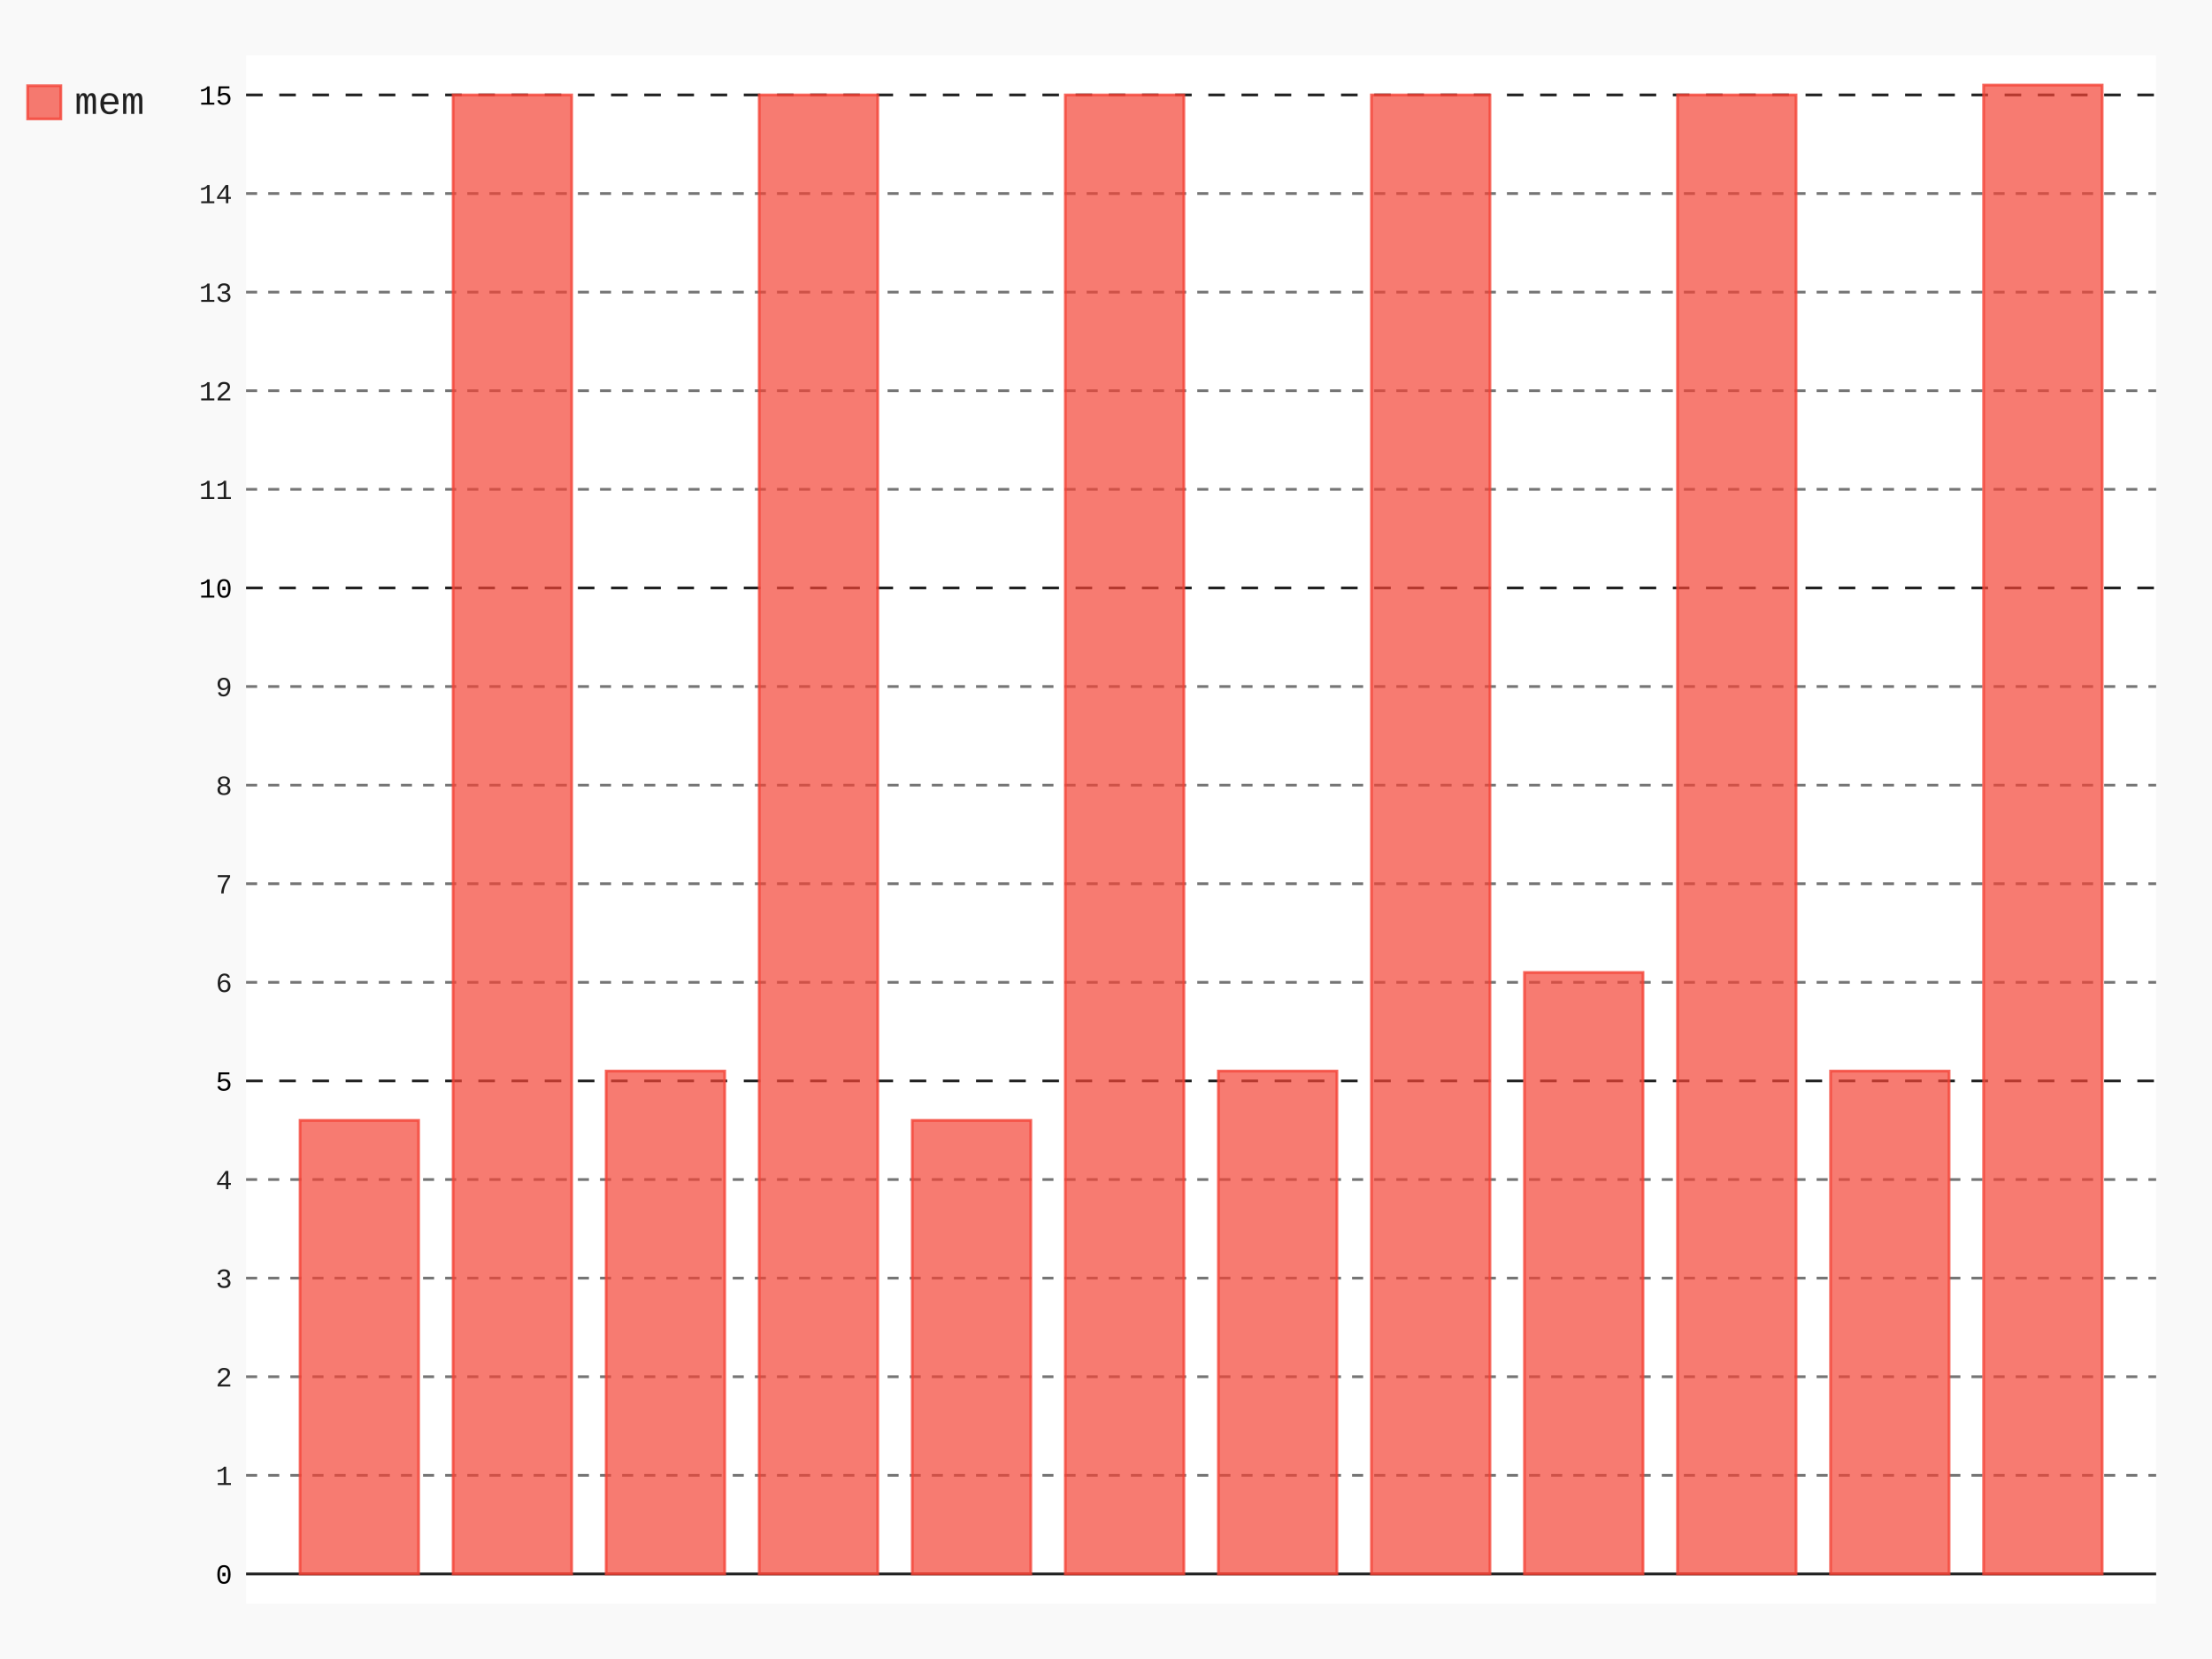
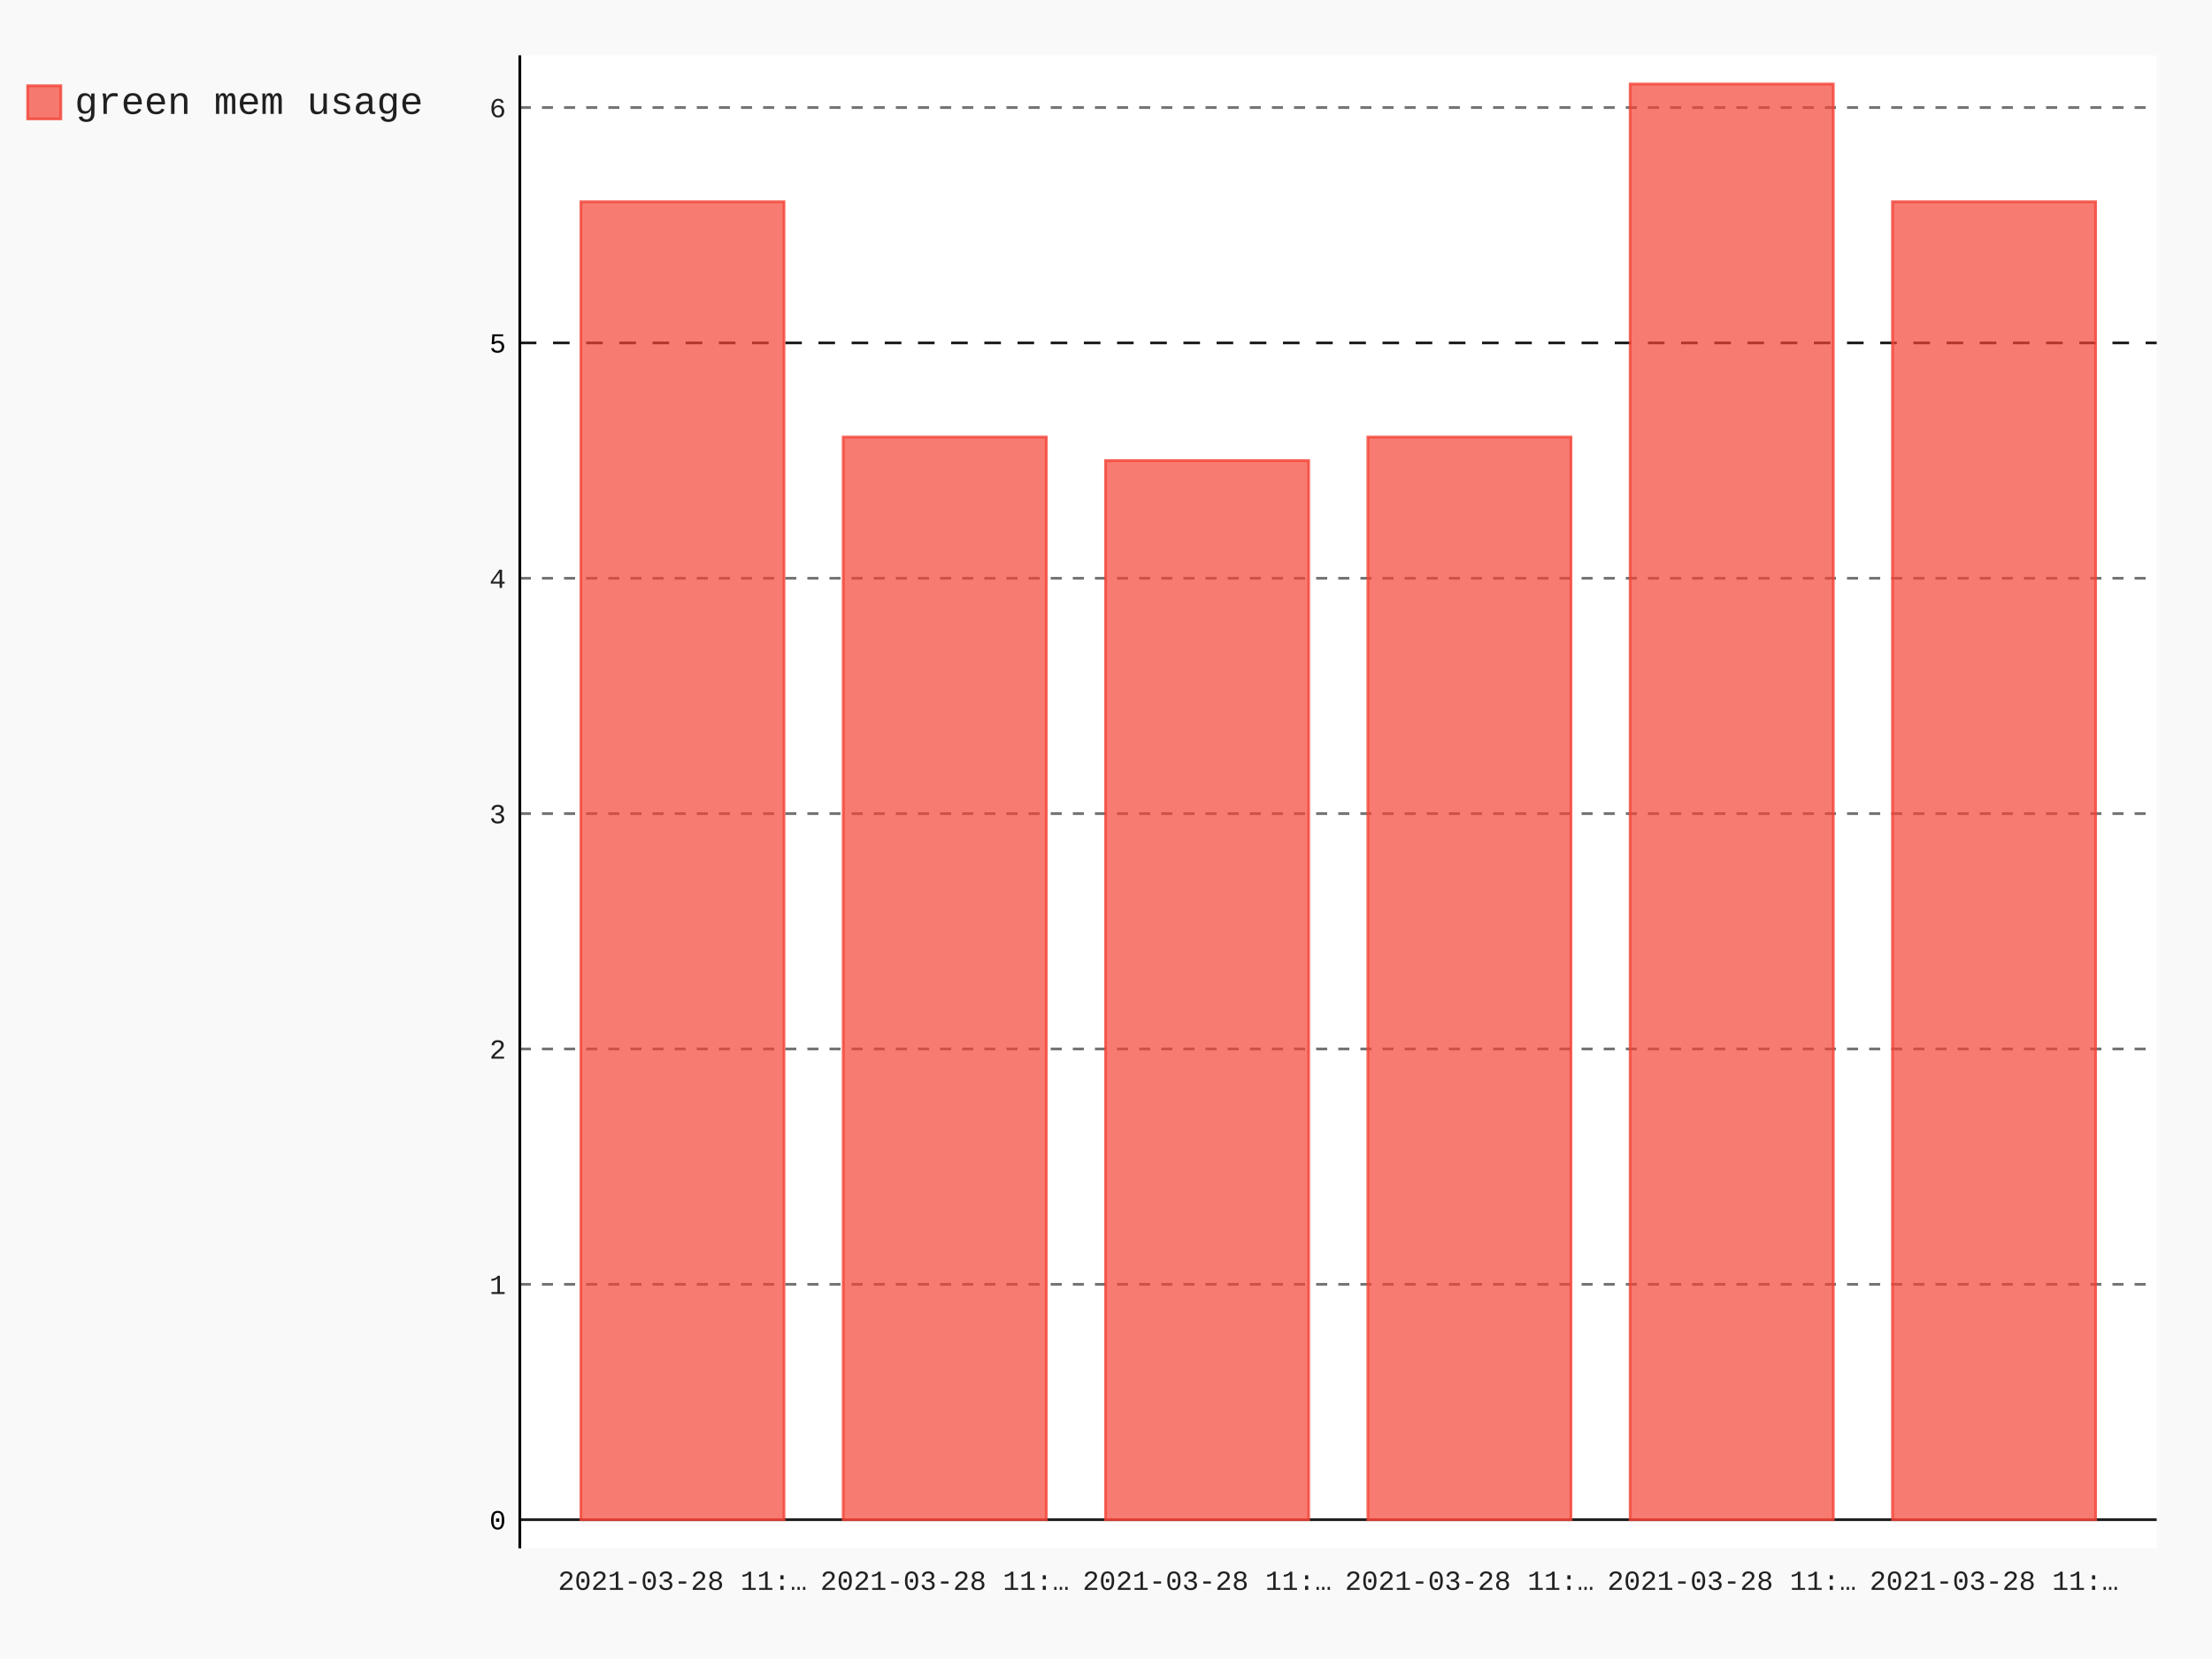
- <svg xmlns="http://www.w3.org/2000/svg" id="chart-c02e301e-b3ec-47a3-baa4-f8a12b092253" class="pygal-chart" viewBox="0 0 800 600">
+ <svg xmlns="http://www.w3.org/2000/svg" id="chart-220dadb3-063f-40ca-bad2-563c9273951d" class="pygal-chart" viewBox="0 0 800 600">
  <defs>
-     <style type="text/css">#chart-c02e301e-b3ec-47a3-baa4-f8a12b092253{-webkit-user-select:none;-webkit-font-smoothing:antialiased;font-family:Consolas,"Liberation Mono",Menlo,Courier,monospace}#chart-c02e301e-b3ec-47a3-baa4-f8a12b092253 .title{font-family:Consolas,"Liberation Mono",Menlo,Courier,monospace;font-size:16px}#chart-c02e301e-b3ec-47a3-baa4-f8a12b092253 .legends .legend text{font-family:Consolas,"Liberation Mono",Menlo,Courier,monospace;font-size:14px}#chart-c02e301e-b3ec-47a3-baa4-f8a12b092253 .axis text{font-family:Consolas,"Liberation Mono",Menlo,Courier,monospace;font-size:10px}#chart-c02e301e-b3ec-47a3-baa4-f8a12b092253 .axis text.major{font-family:Consolas,"Liberation Mono",Menlo,Courier,monospace;font-size:10px}#chart-c02e301e-b3ec-47a3-baa4-f8a12b092253 .text-overlay text.value{font-family:Consolas,"Liberation Mono",Menlo,Courier,monospace;font-size:16px}#chart-c02e301e-b3ec-47a3-baa4-f8a12b092253 .text-overlay text.label{font-family:Consolas,"Liberation Mono",Menlo,Courier,monospace;font-size:10px}#chart-c02e301e-b3ec-47a3-baa4-f8a12b092253 .tooltip{font-family:Consolas,"Liberation Mono",Menlo,Courier,monospace;font-size:14px}#chart-c02e301e-b3ec-47a3-baa4-f8a12b092253 text.no_data{font-family:Consolas,"Liberation Mono",Menlo,Courier,monospace;font-size:64px}
- #chart-c02e301e-b3ec-47a3-baa4-f8a12b092253{background-color:rgba(249,249,249,1)}#chart-c02e301e-b3ec-47a3-baa4-f8a12b092253 path,#chart-c02e301e-b3ec-47a3-baa4-f8a12b092253 line,#chart-c02e301e-b3ec-47a3-baa4-f8a12b092253 rect,#chart-c02e301e-b3ec-47a3-baa4-f8a12b092253 circle{-webkit-transition:150ms;-moz-transition:150ms;transition:150ms}#chart-c02e301e-b3ec-47a3-baa4-f8a12b092253 .graph &gt; .background{fill:rgba(249,249,249,1)}#chart-c02e301e-b3ec-47a3-baa4-f8a12b092253 .plot &gt; .background{fill:rgba(255,255,255,1)}#chart-c02e301e-b3ec-47a3-baa4-f8a12b092253 .graph{fill:rgba(0,0,0,.87)}#chart-c02e301e-b3ec-47a3-baa4-f8a12b092253 text.no_data{fill:rgba(0,0,0,1)}#chart-c02e301e-b3ec-47a3-baa4-f8a12b092253 .title{fill:rgba(0,0,0,1)}#chart-c02e301e-b3ec-47a3-baa4-f8a12b092253 .legends .legend text{fill:rgba(0,0,0,.87)}#chart-c02e301e-b3ec-47a3-baa4-f8a12b092253 .legends .legend:hover text{fill:rgba(0,0,0,1)}#chart-c02e301e-b3ec-47a3-baa4-f8a12b092253 .axis .line{stroke:rgba(0,0,0,1)}#chart-c02e301e-b3ec-47a3-baa4-f8a12b092253 .axis .guide.line{stroke:rgba(0,0,0,.54)}#chart-c02e301e-b3ec-47a3-baa4-f8a12b092253 .axis .major.line{stroke:rgba(0,0,0,.87)}#chart-c02e301e-b3ec-47a3-baa4-f8a12b092253 .axis text.major{fill:rgba(0,0,0,1)}#chart-c02e301e-b3ec-47a3-baa4-f8a12b092253 .axis.y .guides:hover .guide.line,#chart-c02e301e-b3ec-47a3-baa4-f8a12b092253 .line-graph .axis.x .guides:hover .guide.line,#chart-c02e301e-b3ec-47a3-baa4-f8a12b092253 .stackedline-graph .axis.x .guides:hover .guide.line,#chart-c02e301e-b3ec-47a3-baa4-f8a12b092253 .xy-graph .axis.x .guides:hover .guide.line{stroke:rgba(0,0,0,1)}#chart-c02e301e-b3ec-47a3-baa4-f8a12b092253 .axis .guides:hover text{fill:rgba(0,0,0,1)}#chart-c02e301e-b3ec-47a3-baa4-f8a12b092253 .reactive{fill-opacity:.7;stroke-opacity:.8}#chart-c02e301e-b3ec-47a3-baa4-f8a12b092253 .ci{stroke:rgba(0,0,0,.87)}#chart-c02e301e-b3ec-47a3-baa4-f8a12b092253 .reactive.active,#chart-c02e301e-b3ec-47a3-baa4-f8a12b092253 .active .reactive{fill-opacity:.8;stroke-opacity:.9;stroke-width:4}#chart-c02e301e-b3ec-47a3-baa4-f8a12b092253 .ci .reactive.active{stroke-width:1.5}#chart-c02e301e-b3ec-47a3-baa4-f8a12b092253 .series text{fill:rgba(0,0,0,1)}#chart-c02e301e-b3ec-47a3-baa4-f8a12b092253 .tooltip rect{fill:rgba(255,255,255,1);stroke:rgba(0,0,0,1);-webkit-transition:opacity 150ms;-moz-transition:opacity 150ms;transition:opacity 150ms}#chart-c02e301e-b3ec-47a3-baa4-f8a12b092253 .tooltip .label{fill:rgba(0,0,0,.87)}#chart-c02e301e-b3ec-47a3-baa4-f8a12b092253 .tooltip .label{fill:rgba(0,0,0,.87)}#chart-c02e301e-b3ec-47a3-baa4-f8a12b092253 .tooltip .legend{font-size:.8em;fill:rgba(0,0,0,.54)}#chart-c02e301e-b3ec-47a3-baa4-f8a12b092253 .tooltip .x_label{font-size:.6em;fill:rgba(0,0,0,1)}#chart-c02e301e-b3ec-47a3-baa4-f8a12b092253 .tooltip .xlink{font-size:.5em;text-decoration:underline}#chart-c02e301e-b3ec-47a3-baa4-f8a12b092253 .tooltip .value{font-size:1.5em}#chart-c02e301e-b3ec-47a3-baa4-f8a12b092253 .bound{font-size:.5em}#chart-c02e301e-b3ec-47a3-baa4-f8a12b092253 .max-value{font-size:.75em;fill:rgba(0,0,0,.54)}#chart-c02e301e-b3ec-47a3-baa4-f8a12b092253 .map-element{fill:rgba(255,255,255,1);stroke:rgba(0,0,0,.54) !important}#chart-c02e301e-b3ec-47a3-baa4-f8a12b092253 .map-element .reactive{fill-opacity:inherit;stroke-opacity:inherit}#chart-c02e301e-b3ec-47a3-baa4-f8a12b092253 .color-0,#chart-c02e301e-b3ec-47a3-baa4-f8a12b092253 .color-0 a:visited{stroke:#F44336;fill:#F44336}#chart-c02e301e-b3ec-47a3-baa4-f8a12b092253 .text-overlay .color-0 text{fill:black}
- #chart-c02e301e-b3ec-47a3-baa4-f8a12b092253 text.no_data{text-anchor:middle}#chart-c02e301e-b3ec-47a3-baa4-f8a12b092253 .guide.line{fill:none}#chart-c02e301e-b3ec-47a3-baa4-f8a12b092253 .centered{text-anchor:middle}#chart-c02e301e-b3ec-47a3-baa4-f8a12b092253 .title{text-anchor:middle}#chart-c02e301e-b3ec-47a3-baa4-f8a12b092253 .legends .legend text{fill-opacity:1}#chart-c02e301e-b3ec-47a3-baa4-f8a12b092253 .axis.x text{text-anchor:middle}#chart-c02e301e-b3ec-47a3-baa4-f8a12b092253 .axis.x:not(.web) text[transform]{text-anchor:start}#chart-c02e301e-b3ec-47a3-baa4-f8a12b092253 .axis.x:not(.web) text[transform].backwards{text-anchor:end}#chart-c02e301e-b3ec-47a3-baa4-f8a12b092253 .axis.y text{text-anchor:end}#chart-c02e301e-b3ec-47a3-baa4-f8a12b092253 .axis.y text[transform].backwards{text-anchor:start}#chart-c02e301e-b3ec-47a3-baa4-f8a12b092253 .axis.y2 text{text-anchor:start}#chart-c02e301e-b3ec-47a3-baa4-f8a12b092253 .axis.y2 text[transform].backwards{text-anchor:end}#chart-c02e301e-b3ec-47a3-baa4-f8a12b092253 .axis .guide.line{stroke-dasharray:4,4}#chart-c02e301e-b3ec-47a3-baa4-f8a12b092253 .axis .major.guide.line{stroke-dasharray:6,6}#chart-c02e301e-b3ec-47a3-baa4-f8a12b092253 .horizontal .axis.y .guide.line,#chart-c02e301e-b3ec-47a3-baa4-f8a12b092253 .horizontal .axis.y2 .guide.line,#chart-c02e301e-b3ec-47a3-baa4-f8a12b092253 .vertical .axis.x .guide.line{opacity:0}#chart-c02e301e-b3ec-47a3-baa4-f8a12b092253 .horizontal .axis.always_show .guide.line,#chart-c02e301e-b3ec-47a3-baa4-f8a12b092253 .vertical .axis.always_show .guide.line{opacity:1 !important}#chart-c02e301e-b3ec-47a3-baa4-f8a12b092253 .axis.y .guides:hover .guide.line,#chart-c02e301e-b3ec-47a3-baa4-f8a12b092253 .axis.y2 .guides:hover .guide.line,#chart-c02e301e-b3ec-47a3-baa4-f8a12b092253 .axis.x .guides:hover .guide.line{opacity:1}#chart-c02e301e-b3ec-47a3-baa4-f8a12b092253 .axis .guides:hover text{opacity:1}#chart-c02e301e-b3ec-47a3-baa4-f8a12b092253 .nofill{fill:none}#chart-c02e301e-b3ec-47a3-baa4-f8a12b092253 .subtle-fill{fill-opacity:.2}#chart-c02e301e-b3ec-47a3-baa4-f8a12b092253 .dot{stroke-width:1px;fill-opacity:1}#chart-c02e301e-b3ec-47a3-baa4-f8a12b092253 .dot.active{stroke-width:5px}#chart-c02e301e-b3ec-47a3-baa4-f8a12b092253 .dot.negative{fill:transparent}#chart-c02e301e-b3ec-47a3-baa4-f8a12b092253 text,#chart-c02e301e-b3ec-47a3-baa4-f8a12b092253 tspan{stroke:none !important}#chart-c02e301e-b3ec-47a3-baa4-f8a12b092253 .series text.active{opacity:1}#chart-c02e301e-b3ec-47a3-baa4-f8a12b092253 .tooltip rect{fill-opacity:.95;stroke-width:.5}#chart-c02e301e-b3ec-47a3-baa4-f8a12b092253 .tooltip text{fill-opacity:1}#chart-c02e301e-b3ec-47a3-baa4-f8a12b092253 .showable{visibility:hidden}#chart-c02e301e-b3ec-47a3-baa4-f8a12b092253 .showable.shown{visibility:visible}#chart-c02e301e-b3ec-47a3-baa4-f8a12b092253 .gauge-background{fill:rgba(229,229,229,1);stroke:none}#chart-c02e301e-b3ec-47a3-baa4-f8a12b092253 .bg-lines{stroke:rgba(249,249,249,1);stroke-width:2px}</style>
+     <style type="text/css">#chart-220dadb3-063f-40ca-bad2-563c9273951d{-webkit-user-select:none;-webkit-font-smoothing:antialiased;font-family:Consolas,"Liberation Mono",Menlo,Courier,monospace}#chart-220dadb3-063f-40ca-bad2-563c9273951d .title{font-family:Consolas,"Liberation Mono",Menlo,Courier,monospace;font-size:16px}#chart-220dadb3-063f-40ca-bad2-563c9273951d .legends .legend text{font-family:Consolas,"Liberation Mono",Menlo,Courier,monospace;font-size:14px}#chart-220dadb3-063f-40ca-bad2-563c9273951d .axis text{font-family:Consolas,"Liberation Mono",Menlo,Courier,monospace;font-size:10px}#chart-220dadb3-063f-40ca-bad2-563c9273951d .axis text.major{font-family:Consolas,"Liberation Mono",Menlo,Courier,monospace;font-size:10px}#chart-220dadb3-063f-40ca-bad2-563c9273951d .text-overlay text.value{font-family:Consolas,"Liberation Mono",Menlo,Courier,monospace;font-size:16px}#chart-220dadb3-063f-40ca-bad2-563c9273951d .text-overlay text.label{font-family:Consolas,"Liberation Mono",Menlo,Courier,monospace;font-size:10px}#chart-220dadb3-063f-40ca-bad2-563c9273951d .tooltip{font-family:Consolas,"Liberation Mono",Menlo,Courier,monospace;font-size:14px}#chart-220dadb3-063f-40ca-bad2-563c9273951d text.no_data{font-family:Consolas,"Liberation Mono",Menlo,Courier,monospace;font-size:64px}
+ #chart-220dadb3-063f-40ca-bad2-563c9273951d{background-color:rgba(249,249,249,1)}#chart-220dadb3-063f-40ca-bad2-563c9273951d path,#chart-220dadb3-063f-40ca-bad2-563c9273951d line,#chart-220dadb3-063f-40ca-bad2-563c9273951d rect,#chart-220dadb3-063f-40ca-bad2-563c9273951d circle{-webkit-transition:150ms;-moz-transition:150ms;transition:150ms}#chart-220dadb3-063f-40ca-bad2-563c9273951d .graph &gt; .background{fill:rgba(249,249,249,1)}#chart-220dadb3-063f-40ca-bad2-563c9273951d .plot &gt; .background{fill:rgba(255,255,255,1)}#chart-220dadb3-063f-40ca-bad2-563c9273951d .graph{fill:rgba(0,0,0,.87)}#chart-220dadb3-063f-40ca-bad2-563c9273951d text.no_data{fill:rgba(0,0,0,1)}#chart-220dadb3-063f-40ca-bad2-563c9273951d .title{fill:rgba(0,0,0,1)}#chart-220dadb3-063f-40ca-bad2-563c9273951d .legends .legend text{fill:rgba(0,0,0,.87)}#chart-220dadb3-063f-40ca-bad2-563c9273951d .legends .legend:hover text{fill:rgba(0,0,0,1)}#chart-220dadb3-063f-40ca-bad2-563c9273951d .axis .line{stroke:rgba(0,0,0,1)}#chart-220dadb3-063f-40ca-bad2-563c9273951d .axis .guide.line{stroke:rgba(0,0,0,.54)}#chart-220dadb3-063f-40ca-bad2-563c9273951d .axis .major.line{stroke:rgba(0,0,0,.87)}#chart-220dadb3-063f-40ca-bad2-563c9273951d .axis text.major{fill:rgba(0,0,0,1)}#chart-220dadb3-063f-40ca-bad2-563c9273951d .axis.y .guides:hover .guide.line,#chart-220dadb3-063f-40ca-bad2-563c9273951d .line-graph .axis.x .guides:hover .guide.line,#chart-220dadb3-063f-40ca-bad2-563c9273951d .stackedline-graph .axis.x .guides:hover .guide.line,#chart-220dadb3-063f-40ca-bad2-563c9273951d .xy-graph .axis.x .guides:hover .guide.line{stroke:rgba(0,0,0,1)}#chart-220dadb3-063f-40ca-bad2-563c9273951d .axis .guides:hover text{fill:rgba(0,0,0,1)}#chart-220dadb3-063f-40ca-bad2-563c9273951d .reactive{fill-opacity:.7;stroke-opacity:.8}#chart-220dadb3-063f-40ca-bad2-563c9273951d .ci{stroke:rgba(0,0,0,.87)}#chart-220dadb3-063f-40ca-bad2-563c9273951d .reactive.active,#chart-220dadb3-063f-40ca-bad2-563c9273951d .active .reactive{fill-opacity:.8;stroke-opacity:.9;stroke-width:4}#chart-220dadb3-063f-40ca-bad2-563c9273951d .ci .reactive.active{stroke-width:1.5}#chart-220dadb3-063f-40ca-bad2-563c9273951d .series text{fill:rgba(0,0,0,1)}#chart-220dadb3-063f-40ca-bad2-563c9273951d .tooltip rect{fill:rgba(255,255,255,1);stroke:rgba(0,0,0,1);-webkit-transition:opacity 150ms;-moz-transition:opacity 150ms;transition:opacity 150ms}#chart-220dadb3-063f-40ca-bad2-563c9273951d .tooltip .label{fill:rgba(0,0,0,.87)}#chart-220dadb3-063f-40ca-bad2-563c9273951d .tooltip .label{fill:rgba(0,0,0,.87)}#chart-220dadb3-063f-40ca-bad2-563c9273951d .tooltip .legend{font-size:.8em;fill:rgba(0,0,0,.54)}#chart-220dadb3-063f-40ca-bad2-563c9273951d .tooltip .x_label{font-size:.6em;fill:rgba(0,0,0,1)}#chart-220dadb3-063f-40ca-bad2-563c9273951d .tooltip .xlink{font-size:.5em;text-decoration:underline}#chart-220dadb3-063f-40ca-bad2-563c9273951d .tooltip .value{font-size:1.5em}#chart-220dadb3-063f-40ca-bad2-563c9273951d .bound{font-size:.5em}#chart-220dadb3-063f-40ca-bad2-563c9273951d .max-value{font-size:.75em;fill:rgba(0,0,0,.54)}#chart-220dadb3-063f-40ca-bad2-563c9273951d .map-element{fill:rgba(255,255,255,1);stroke:rgba(0,0,0,.54) !important}#chart-220dadb3-063f-40ca-bad2-563c9273951d .map-element .reactive{fill-opacity:inherit;stroke-opacity:inherit}#chart-220dadb3-063f-40ca-bad2-563c9273951d .color-0,#chart-220dadb3-063f-40ca-bad2-563c9273951d .color-0 a:visited{stroke:#F44336;fill:#F44336}#chart-220dadb3-063f-40ca-bad2-563c9273951d .text-overlay .color-0 text{fill:black}
+ #chart-220dadb3-063f-40ca-bad2-563c9273951d text.no_data{text-anchor:middle}#chart-220dadb3-063f-40ca-bad2-563c9273951d .guide.line{fill:none}#chart-220dadb3-063f-40ca-bad2-563c9273951d .centered{text-anchor:middle}#chart-220dadb3-063f-40ca-bad2-563c9273951d .title{text-anchor:middle}#chart-220dadb3-063f-40ca-bad2-563c9273951d .legends .legend text{fill-opacity:1}#chart-220dadb3-063f-40ca-bad2-563c9273951d .axis.x text{text-anchor:middle}#chart-220dadb3-063f-40ca-bad2-563c9273951d .axis.x:not(.web) text[transform]{text-anchor:start}#chart-220dadb3-063f-40ca-bad2-563c9273951d .axis.x:not(.web) text[transform].backwards{text-anchor:end}#chart-220dadb3-063f-40ca-bad2-563c9273951d .axis.y text{text-anchor:end}#chart-220dadb3-063f-40ca-bad2-563c9273951d .axis.y text[transform].backwards{text-anchor:start}#chart-220dadb3-063f-40ca-bad2-563c9273951d .axis.y2 text{text-anchor:start}#chart-220dadb3-063f-40ca-bad2-563c9273951d .axis.y2 text[transform].backwards{text-anchor:end}#chart-220dadb3-063f-40ca-bad2-563c9273951d .axis .guide.line{stroke-dasharray:4,4}#chart-220dadb3-063f-40ca-bad2-563c9273951d .axis .major.guide.line{stroke-dasharray:6,6}#chart-220dadb3-063f-40ca-bad2-563c9273951d .horizontal .axis.y .guide.line,#chart-220dadb3-063f-40ca-bad2-563c9273951d .horizontal .axis.y2 .guide.line,#chart-220dadb3-063f-40ca-bad2-563c9273951d .vertical .axis.x .guide.line{opacity:0}#chart-220dadb3-063f-40ca-bad2-563c9273951d .horizontal .axis.always_show .guide.line,#chart-220dadb3-063f-40ca-bad2-563c9273951d .vertical .axis.always_show .guide.line{opacity:1 !important}#chart-220dadb3-063f-40ca-bad2-563c9273951d .axis.y .guides:hover .guide.line,#chart-220dadb3-063f-40ca-bad2-563c9273951d .axis.y2 .guides:hover .guide.line,#chart-220dadb3-063f-40ca-bad2-563c9273951d .axis.x .guides:hover .guide.line{opacity:1}#chart-220dadb3-063f-40ca-bad2-563c9273951d .axis .guides:hover text{opacity:1}#chart-220dadb3-063f-40ca-bad2-563c9273951d .nofill{fill:none}#chart-220dadb3-063f-40ca-bad2-563c9273951d .subtle-fill{fill-opacity:.2}#chart-220dadb3-063f-40ca-bad2-563c9273951d .dot{stroke-width:1px;fill-opacity:1}#chart-220dadb3-063f-40ca-bad2-563c9273951d .dot.active{stroke-width:5px}#chart-220dadb3-063f-40ca-bad2-563c9273951d .dot.negative{fill:transparent}#chart-220dadb3-063f-40ca-bad2-563c9273951d text,#chart-220dadb3-063f-40ca-bad2-563c9273951d tspan{stroke:none !important}#chart-220dadb3-063f-40ca-bad2-563c9273951d .series text.active{opacity:1}#chart-220dadb3-063f-40ca-bad2-563c9273951d .tooltip rect{fill-opacity:.95;stroke-width:.5}#chart-220dadb3-063f-40ca-bad2-563c9273951d .tooltip text{fill-opacity:1}#chart-220dadb3-063f-40ca-bad2-563c9273951d .showable{visibility:hidden}#chart-220dadb3-063f-40ca-bad2-563c9273951d .showable.shown{visibility:visible}#chart-220dadb3-063f-40ca-bad2-563c9273951d .gauge-background{fill:rgba(229,229,229,1);stroke:none}#chart-220dadb3-063f-40ca-bad2-563c9273951d .bg-lines{stroke:rgba(249,249,249,1);stroke-width:2px}</style>
  </defs>
  <g class="graph bar-graph vertical">
    <rect x="0" y="0" width="800" height="600" class="background" />
-     <g transform="translate(89, 20)" class="plot">
-       <rect x="0" y="0" width="690.8" height="560" class="background" />
+     <g transform="translate(188, 20)" class="plot">
+       <rect x="0" y="0" width="592.0" height="540" class="background" />
      <g class="axis y always_show">
        <g class="guides">
-           <path d="M0 549.231 h690.8" class="axis major line" />
-           <text x="-5" y="552.731" class="major">0</text>
+           <path d="M0 529.615 h592" class="axis major line" />
+           <text x="-5" y="533.115" class="major">0</text>
        </g>
        <g class="guides">
-           <path d="M0 513.571 h690.8" class="guide line" />
-           <text x="-5" y="517.071" class="">1</text>
+           <path d="M0 444.496 h592" class="guide line" />
+           <text x="-5" y="447.996" class="">1</text>
        </g>
        <g class="guides">
-           <path d="M0 477.911 h690.8" class="guide line" />
-           <text x="-5" y="481.411" class="">2</text>
+           <path d="M0 359.376 h592" class="guide line" />
+           <text x="-5" y="362.876" class="">2</text>
        </g>
        <g class="guides">
-           <path d="M0 442.252 h690.8" class="guide line" />
-           <text x="-5" y="445.752" class="">3</text>
+           <path d="M0 274.256 h592" class="guide line" />
+           <text x="-5" y="277.756" class="">3</text>
        </g>
        <g class="guides">
-           <path d="M0 406.592 h690.8" class="guide line" />
-           <text x="-5" y="410.092" class="">4</text>
+           <path d="M0 189.136 h592" class="guide line" />
+           <text x="-5" y="192.636" class="">4</text>
        </g>
        <g class="guides">
-           <path d="M0 370.932 h690.8" class="major guide line" />
-           <text x="-5" y="374.432" class="major">5</text>
+           <path d="M0 104.016 h592" class="major guide line" />
+           <text x="-5" y="107.516" class="major">5</text>
        </g>
        <g class="guides">
-           <path d="M0 335.273 h690.8" class="guide line" />
-           <text x="-5" y="338.773" class="">6</text>
+           <path d="M0 18.897 h592" class="guide line" />
+           <text x="-5" y="22.397" class="">6</text>
+         </g>
+       </g>
+       <g class="axis x">
+         <path d="M0 0 v540" class="line" />
+         <g class="guides">
+           <path d="M58.821 0 v540" class="guide line" />
+           <text x="58.821" y="555.0" class="">2021-03-28 11:…</text>
        </g>
        <g class="guides">
-           <path d="M0 299.613 h690.8" class="guide line" />
-           <text x="-5" y="303.113" class="">7</text>
+           <path d="M153.692 0 v540" class="guide line" />
+           <text x="153.692" y="555.0" class="">2021-03-28 11:…</text>
        </g>
        <g class="guides">
-           <path d="M0 263.953 h690.8" class="guide line" />
-           <text x="-5" y="267.453" class="">8</text>
+           <path d="M248.564 0 v540" class="guide line" />
+           <text x="248.564" y="555.0" class="">2021-03-28 11:…</text>
        </g>
        <g class="guides">
-           <path d="M0 228.293 h690.8" class="guide line" />
-           <text x="-5" y="231.793" class="">9</text>
+           <path d="M343.436 0 v540" class="guide line" />
+           <text x="343.436" y="555.0" class="">2021-03-28 11:…</text>
        </g>
        <g class="guides">
-           <path d="M0 192.634 h690.8" class="major guide line" />
-           <text x="-5" y="196.134" class="major">10</text>
+           <path d="M438.308 0 v540" class="guide line" />
+           <text x="438.308" y="555.0" class="">2021-03-28 11:…</text>
        </g>
        <g class="guides">
-           <path d="M0 156.974 h690.8" class="guide line" />
-           <text x="-5" y="160.474" class="">11</text>
-         </g>
-         <g class="guides">
-           <path d="M0 121.314 h690.8" class="guide line" />
-           <text x="-5" y="124.814" class="">12</text>
-         </g>
-         <g class="guides">
-           <path d="M0 85.655 h690.8" class="guide line" />
-           <text x="-5" y="89.155" class="">13</text>
-         </g>
-         <g class="guides">
-           <path d="M0 49.995 h690.8" class="guide line" />
-           <text x="-5" y="53.495" class="">14</text>
-         </g>
-         <g class="guides">
-           <path d="M0 14.335 h690.8" class="major guide line" />
-           <text x="-5" y="17.835" class="major">15</text>
+           <path d="M533.179 0 v540" class="guide line" />
+           <text x="533.179" y="555.0" class="">2021-03-28 11:…</text>
        </g>
      </g>
      <g class="series serie-0 color-0">
        <g class="bars">
          <g class="bar">
-             <rect x="19.528" y="385.196" rx="0" ry="0" width="42.865" height="164.035" class="rect reactive tooltip-trigger" />
+             <rect x="22.086" y="52.945" rx="0" ry="0" width="73.469" height="476.671" class="rect reactive tooltip-trigger" />
          </g>
          <g class="bar">
-             <rect x="74.881" y="14.335" rx="0" ry="0" width="42.865" height="534.896" class="rect reactive tooltip-trigger" />
+             <rect x="116.958" y="138.064" rx="0" ry="0" width="73.469" height="391.551" class="rect reactive tooltip-trigger" />
          </g>
          <g class="bar">
-             <rect x="130.234" y="367.366" rx="0" ry="0" width="42.865" height="181.864" class="rect reactive tooltip-trigger" />
+             <rect x="211.83" y="146.576" rx="0" ry="0" width="73.469" height="383.039" class="rect reactive tooltip-trigger" />
          </g>
          <g class="bar">
-             <rect x="185.586" y="14.335" rx="0" ry="0" width="42.865" height="534.896" class="rect reactive tooltip-trigger" />
+             <rect x="306.702" y="138.064" rx="0" ry="0" width="73.469" height="391.551" class="rect reactive tooltip-trigger" />
          </g>
          <g class="bar">
-             <rect x="240.939" y="385.196" rx="0" ry="0" width="42.865" height="164.035" class="rect reactive tooltip-trigger" />
+             <rect x="401.573" y="10.385" rx="0" ry="0" width="73.469" height="519.231" class="rect reactive tooltip-trigger" />
          </g>
          <g class="bar">
-             <rect x="296.291" y="14.335" rx="0" ry="0" width="42.865" height="534.896" class="rect reactive tooltip-trigger" />
-           </g>
-           <g class="bar">
-             <rect x="351.644" y="367.366" rx="0" ry="0" width="42.865" height="181.864" class="rect reactive tooltip-trigger" />
-           </g>
-           <g class="bar">
-             <rect x="406.996" y="14.335" rx="0" ry="0" width="42.865" height="534.896" class="rect reactive tooltip-trigger" />
-           </g>
-           <g class="bar">
-             <rect x="462.349" y="331.707" rx="0" ry="0" width="42.865" height="217.524" class="rect reactive tooltip-trigger" />
-           </g>
-           <g class="bar">
-             <rect x="517.701" y="14.335" rx="0" ry="0" width="42.865" height="534.896" class="rect reactive tooltip-trigger" />
-           </g>
-           <g class="bar">
-             <rect x="573.054" y="367.366" rx="0" ry="0" width="42.865" height="181.864" class="rect reactive tooltip-trigger" />
-           </g>
-           <g class="bar">
-             <rect x="628.407" y="10.769" rx="0" ry="0" width="42.865" height="538.462" class="rect reactive tooltip-trigger" />
+             <rect x="496.445" y="52.945" rx="0" ry="0" width="73.469" height="476.671" class="rect reactive tooltip-trigger" />
          </g>
        </g>
      </g>
    </g>
    <g class="titles" />
-     <g transform="translate(89, 20)" class="plot overlay">
+     <g transform="translate(188, 20)" class="plot overlay">
      <g class="series serie-0 color-0" />
    </g>
-     <g transform="translate(89, 20)" class="plot text-overlay">
+     <g transform="translate(188, 20)" class="plot text-overlay">
      <g class="series serie-0 color-0" />
    </g>
-     <g transform="translate(89, 20)" class="plot tooltip-overlay">
+     <g transform="translate(188, 20)" class="plot tooltip-overlay">
      <g transform="translate(0 0)" style="opacity: 0" class="tooltip">
        <rect rx="0" ry="0" width="0" height="0" class="tooltip-box" />
        <g class="text" />
      </g>
    </g>
    <g transform="translate(10, 30)" class="legends">
      <g id="activate-serie-0" class="legend reactive activate-serie">
        <rect x="0.0" y="1.0" width="12" height="12" class="color-0 reactive" />
-         <text x="17.0" y="11.2">mem</text>
+         <text x="17.0" y="11.2">green mem usage</text>
      </g>
    </g>
    <g transform="translate(790, 30)" class="legends" />
  </g>
</svg>
